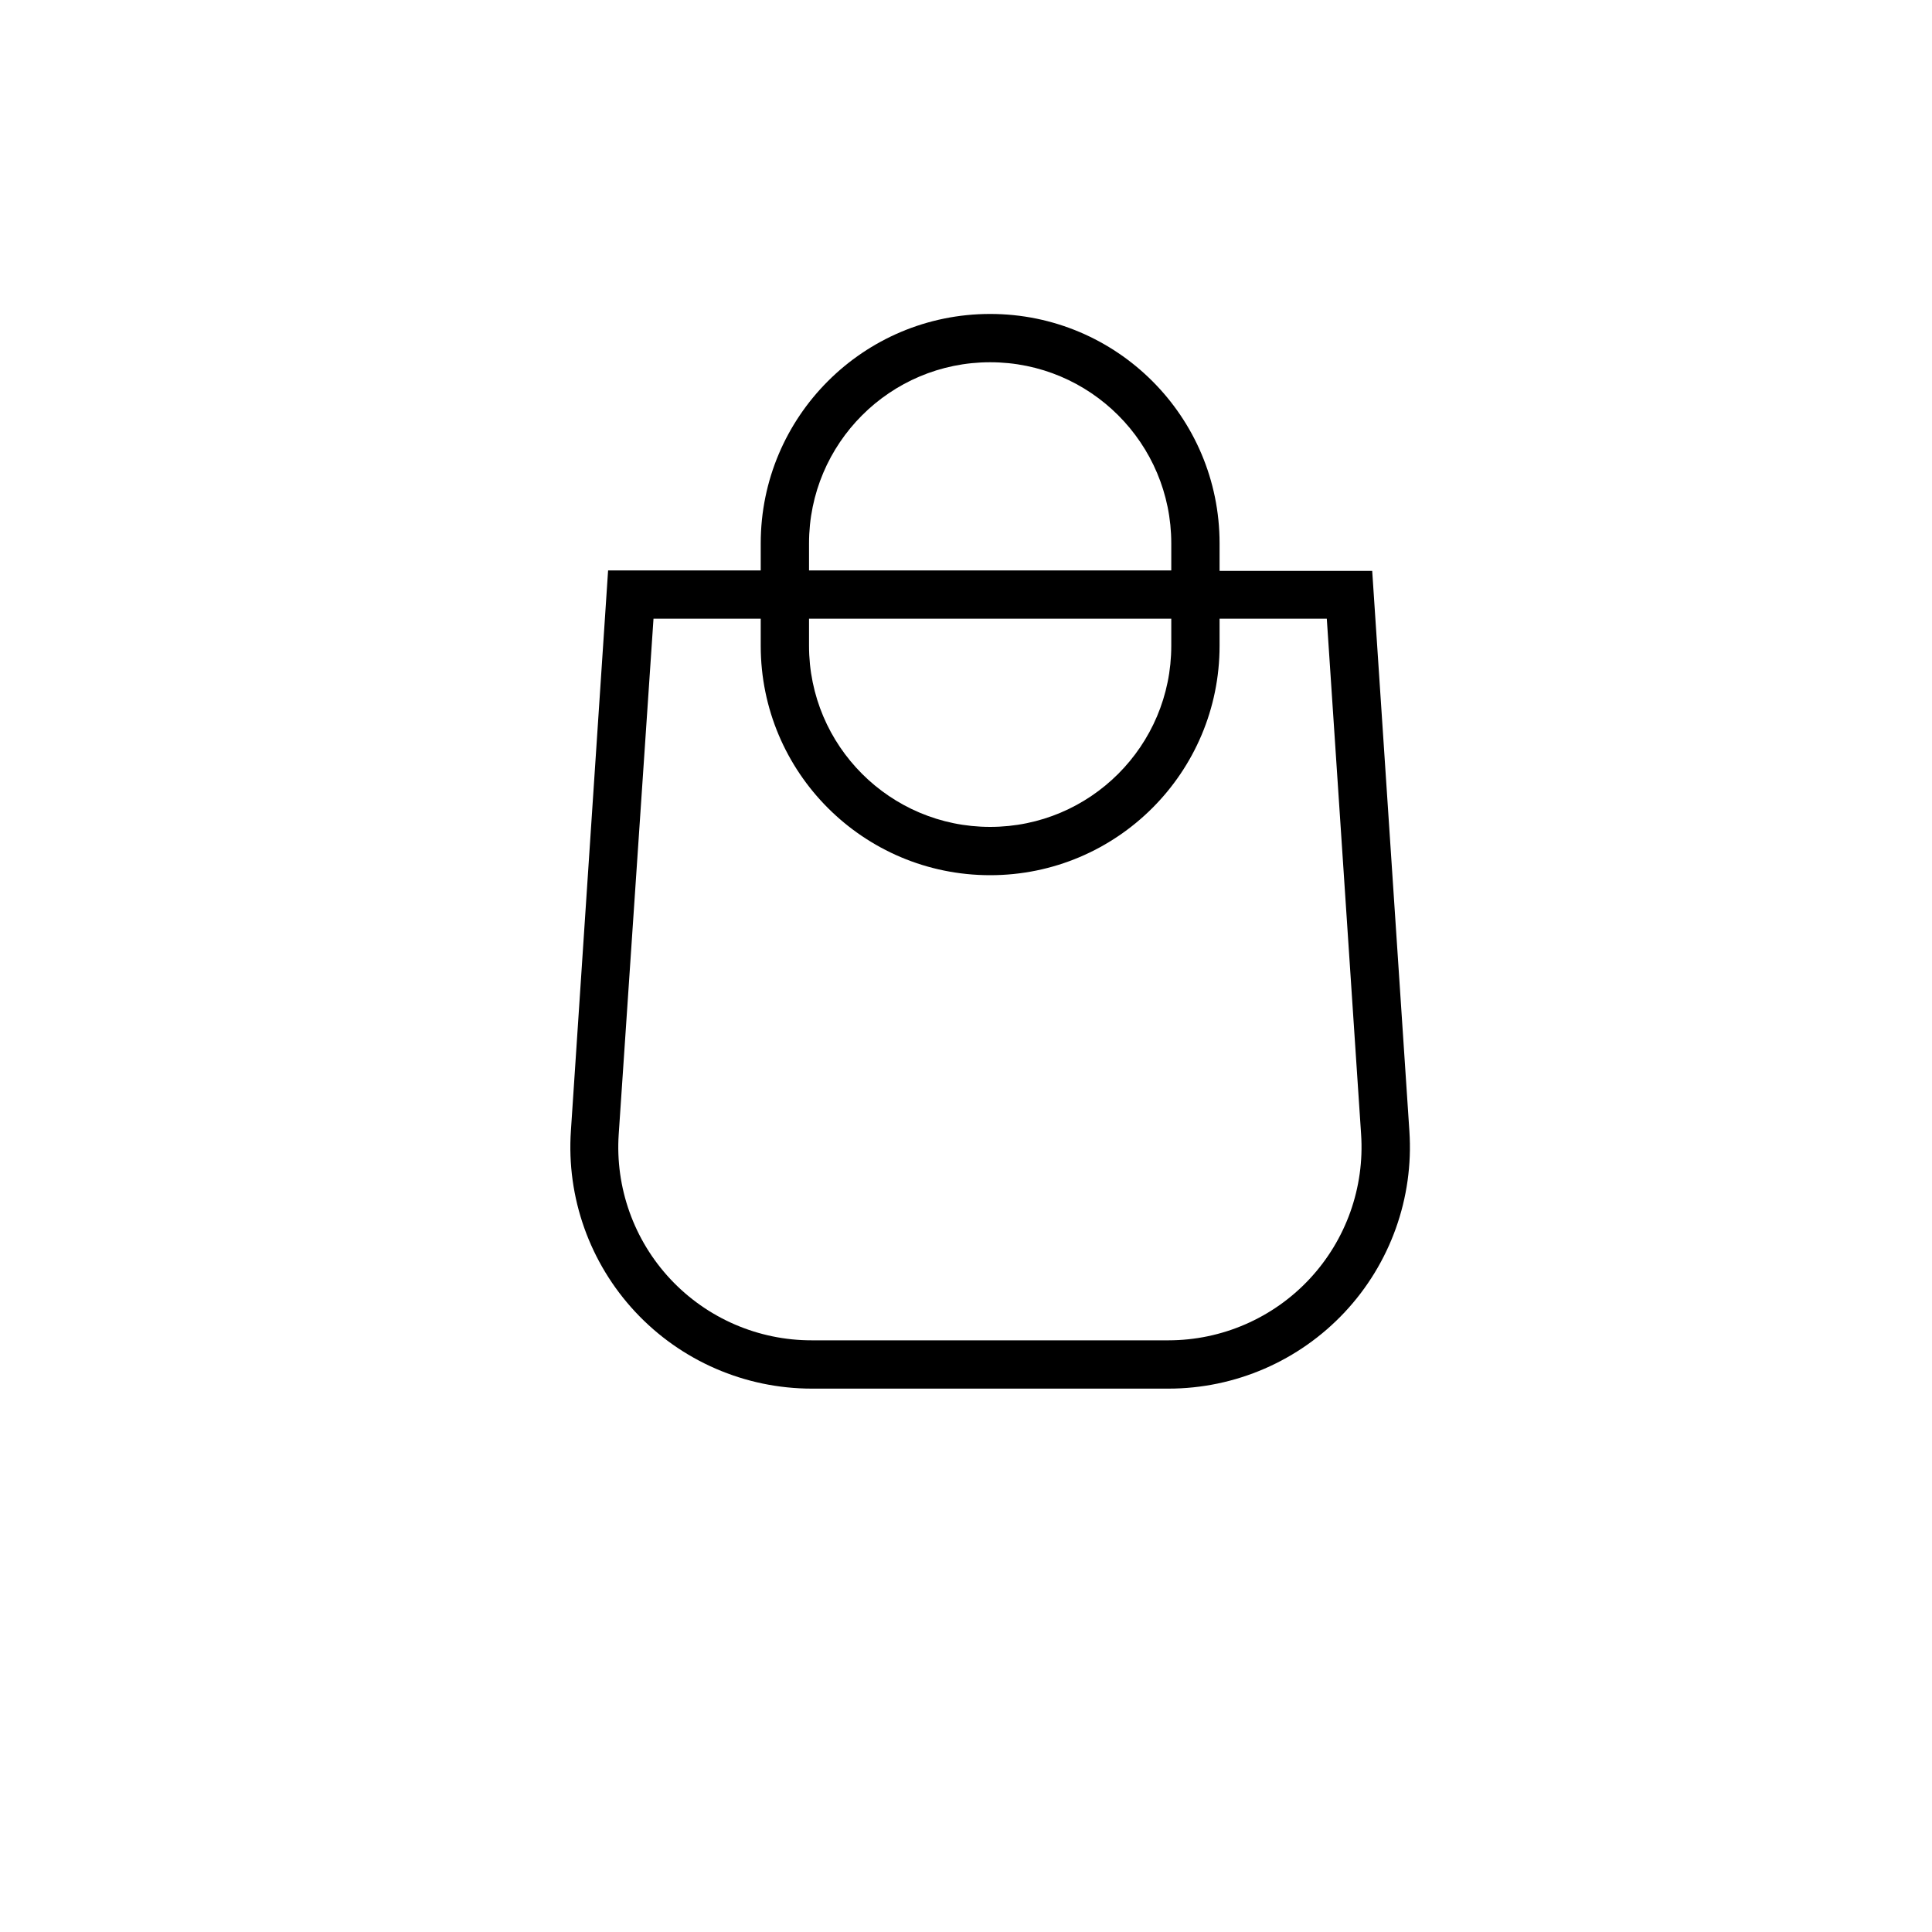
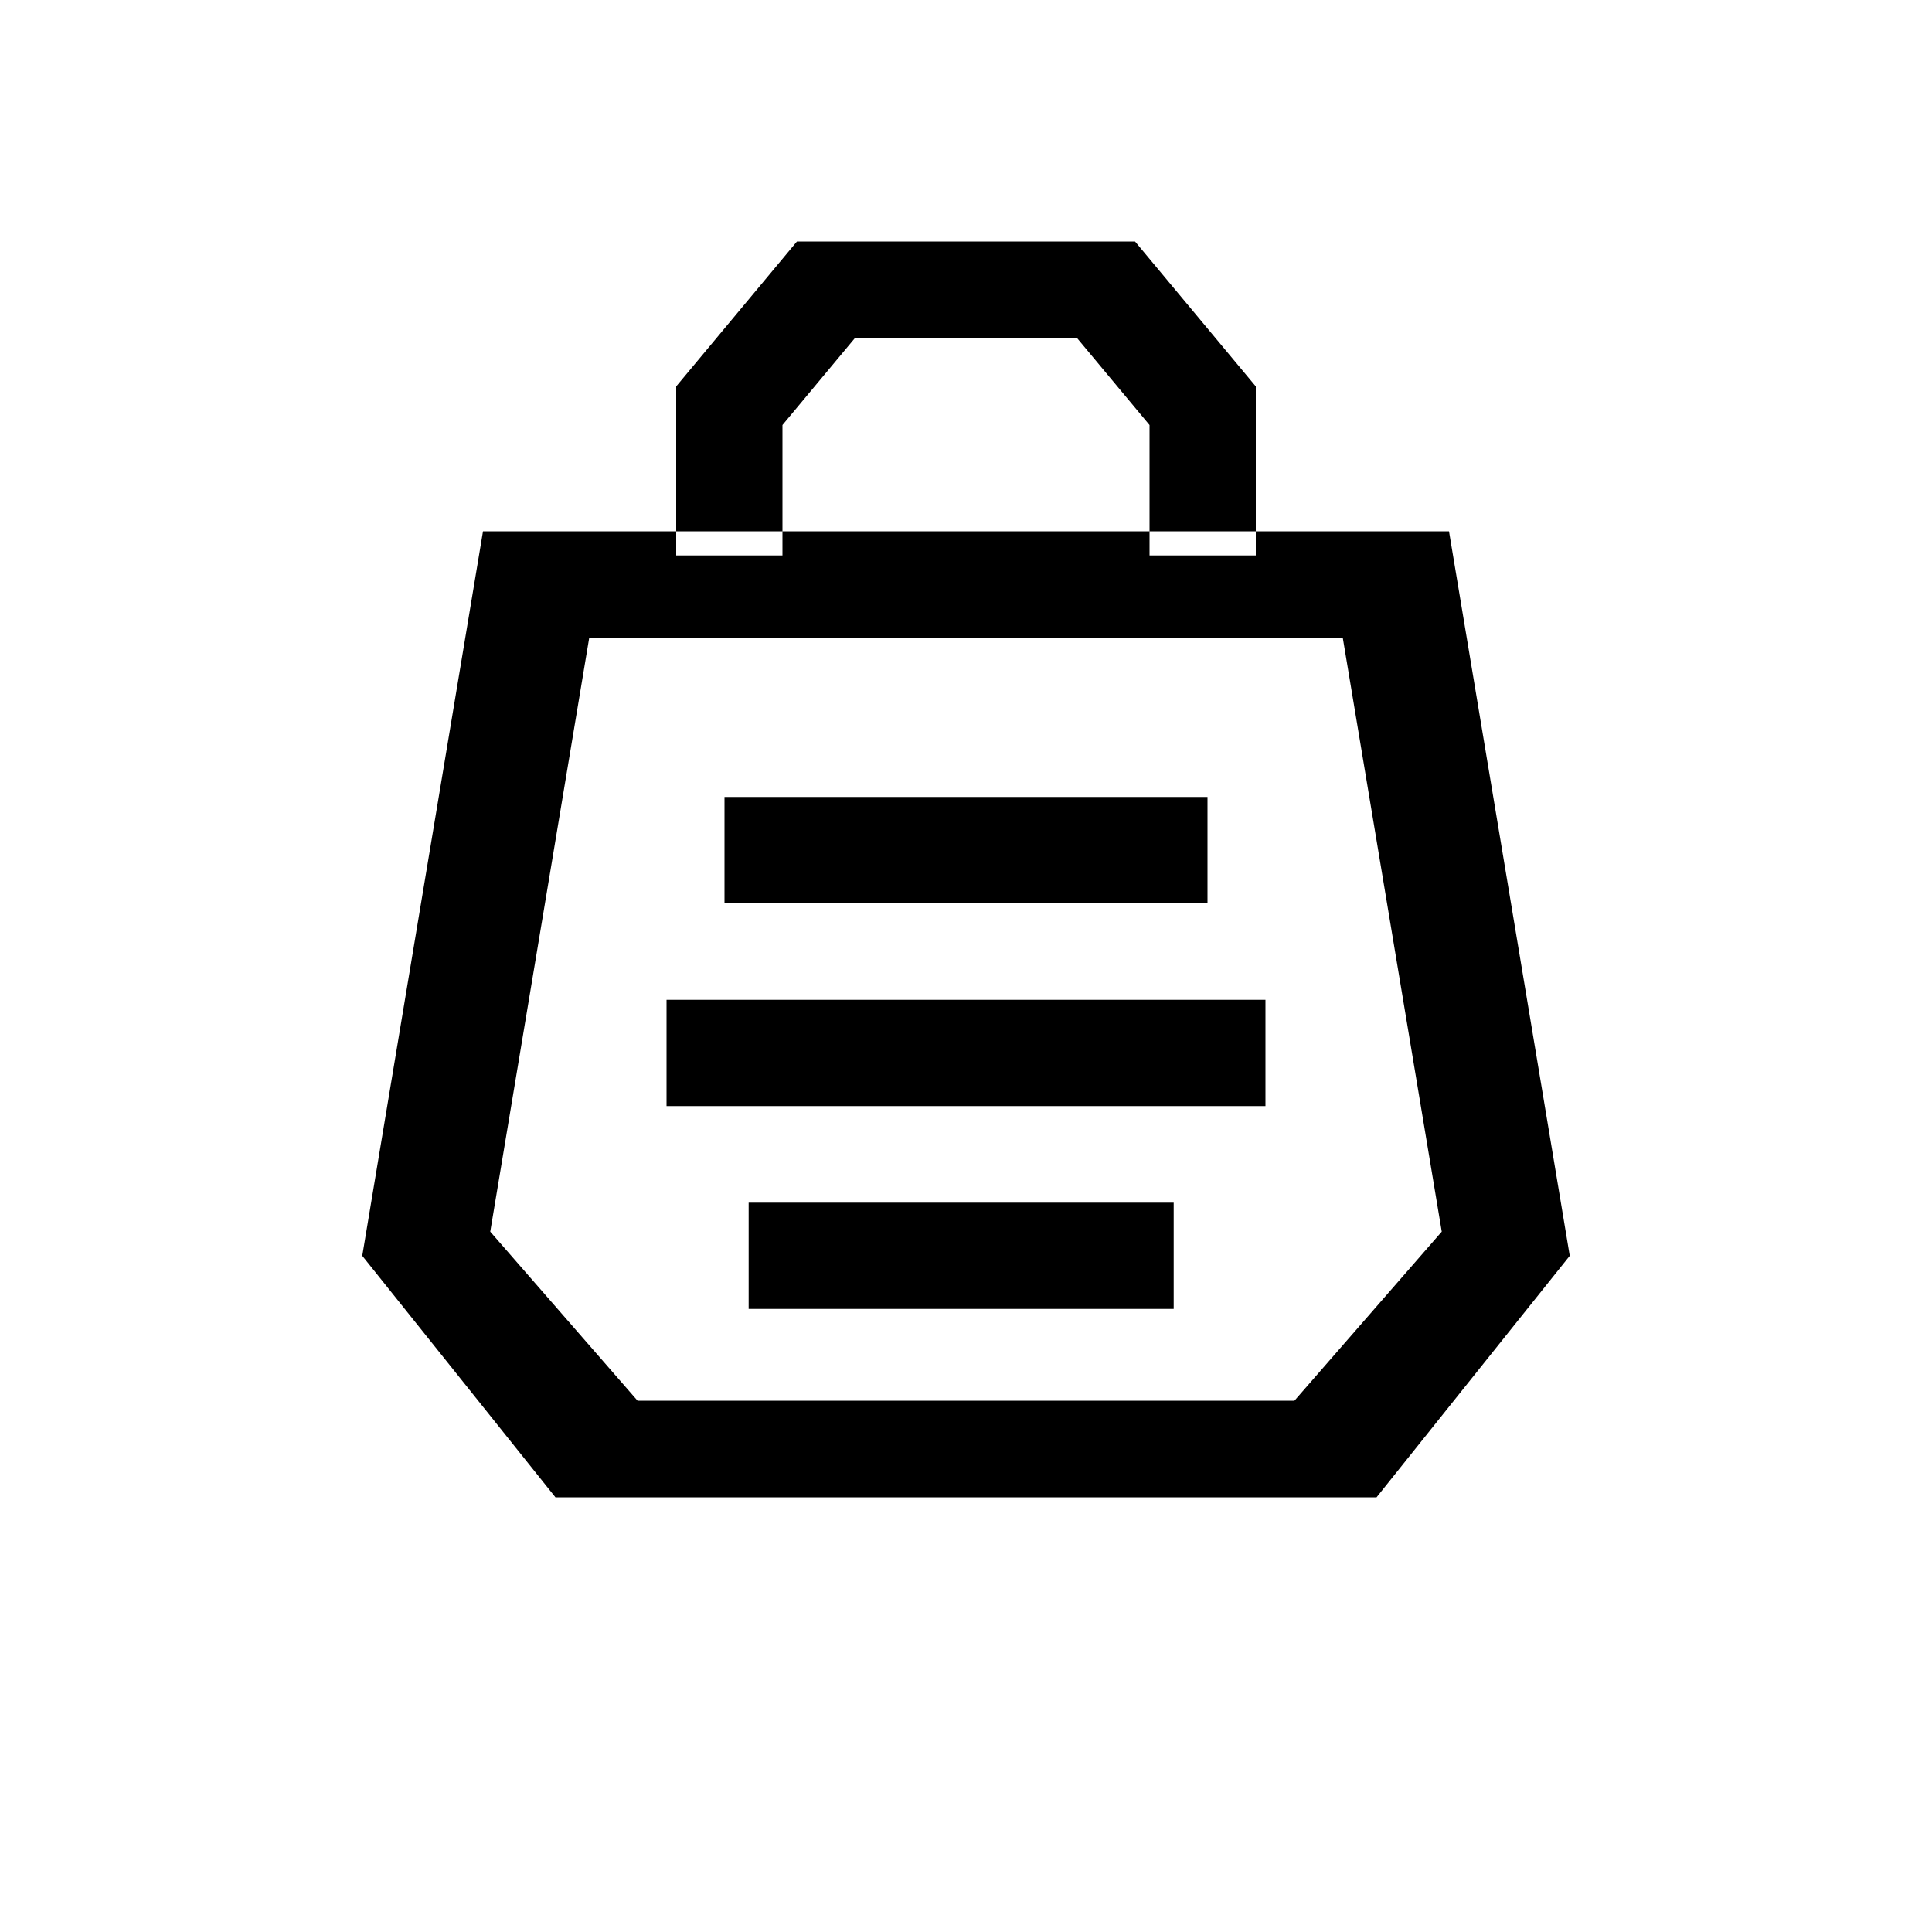
<svg xmlns="http://www.w3.org/2000/svg" fill="none" class="icon icon-cart" viewBox="0 0 40 40">
-   <path fill="currentColor" fill-rule="evenodd" d="M20.5 6.5a4.75 4.75 0 0 0-4.75 4.75v.56h-3.16l-.77 11.6a5 5 0 0 0 4.99 5.34h7.38a5 5 0 0 0 4.99-5.33l-.77-11.6h-3.16v-.57A4.75 4.75 0 0 0 20.5 6.5m3.75 5.31v-.56a3.75 3.75 0 1 0-7.5 0v.56zm-7.5 1h7.5v.56a3.75 3.75 0 1 1-7.5 0zm-1 0v.56a4.75 4.75 0 1 0 9.5 0v-.56h2.22l.71 10.67a4 4 0 0 1-3.99 4.27h-7.38a4 4 0 0 1-4-4.27l.72-10.67z" />
+   <path fill="currentColor" fill-rule="evenodd" d="M16.5 5h7l2.5 3v3.5h-2.2V8.8L22.3 7h-4.6L16.2 8.8v2.7H14V8l2.5-3zm-6.5 6h20l2.5 15-4 5H11.5l-4-5L10 11zm2.2 2.2l-2.05 12.3 3.05 3.5h13.6l3.05-3.5-2.05-12.3H12.2zm2.8 3.3h10v2.2H15v-2.2zm-1.2 4.2h12.4v2.2H13.8v-2.2zm1.7 4.2h8.8v2.2h-8.8v-2.2z" clip-rule="evenodd" />
</svg>
